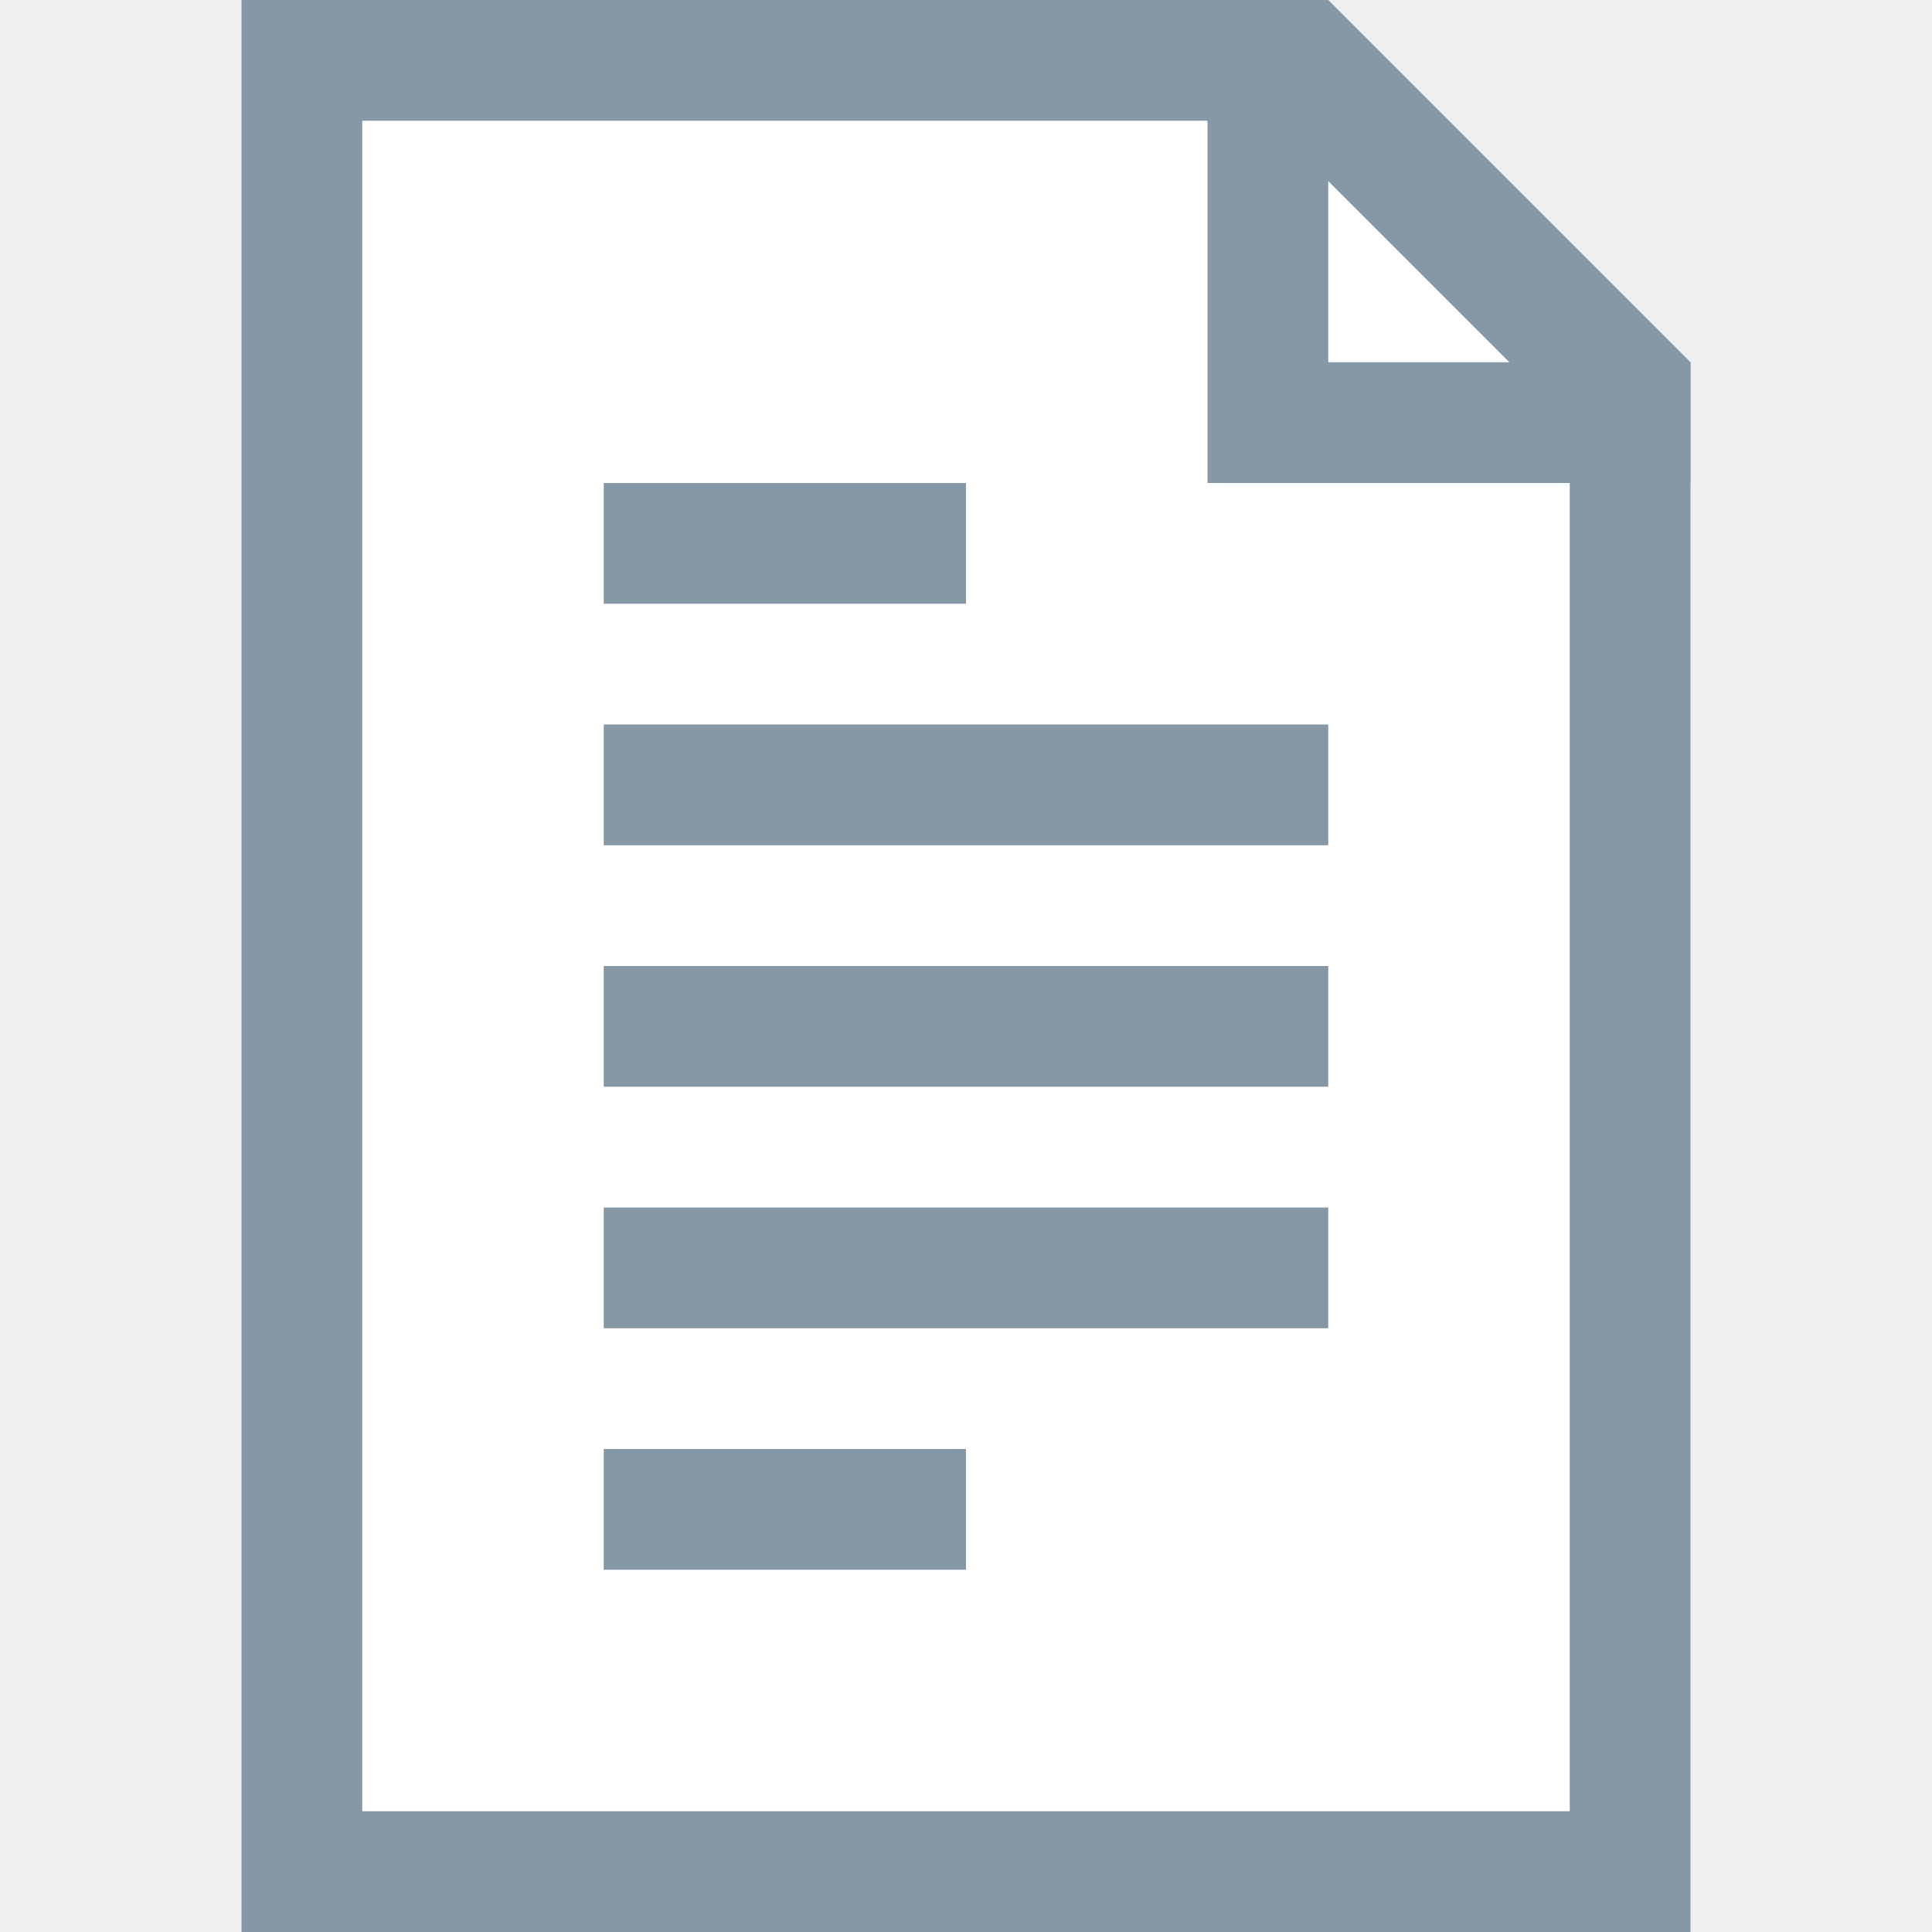
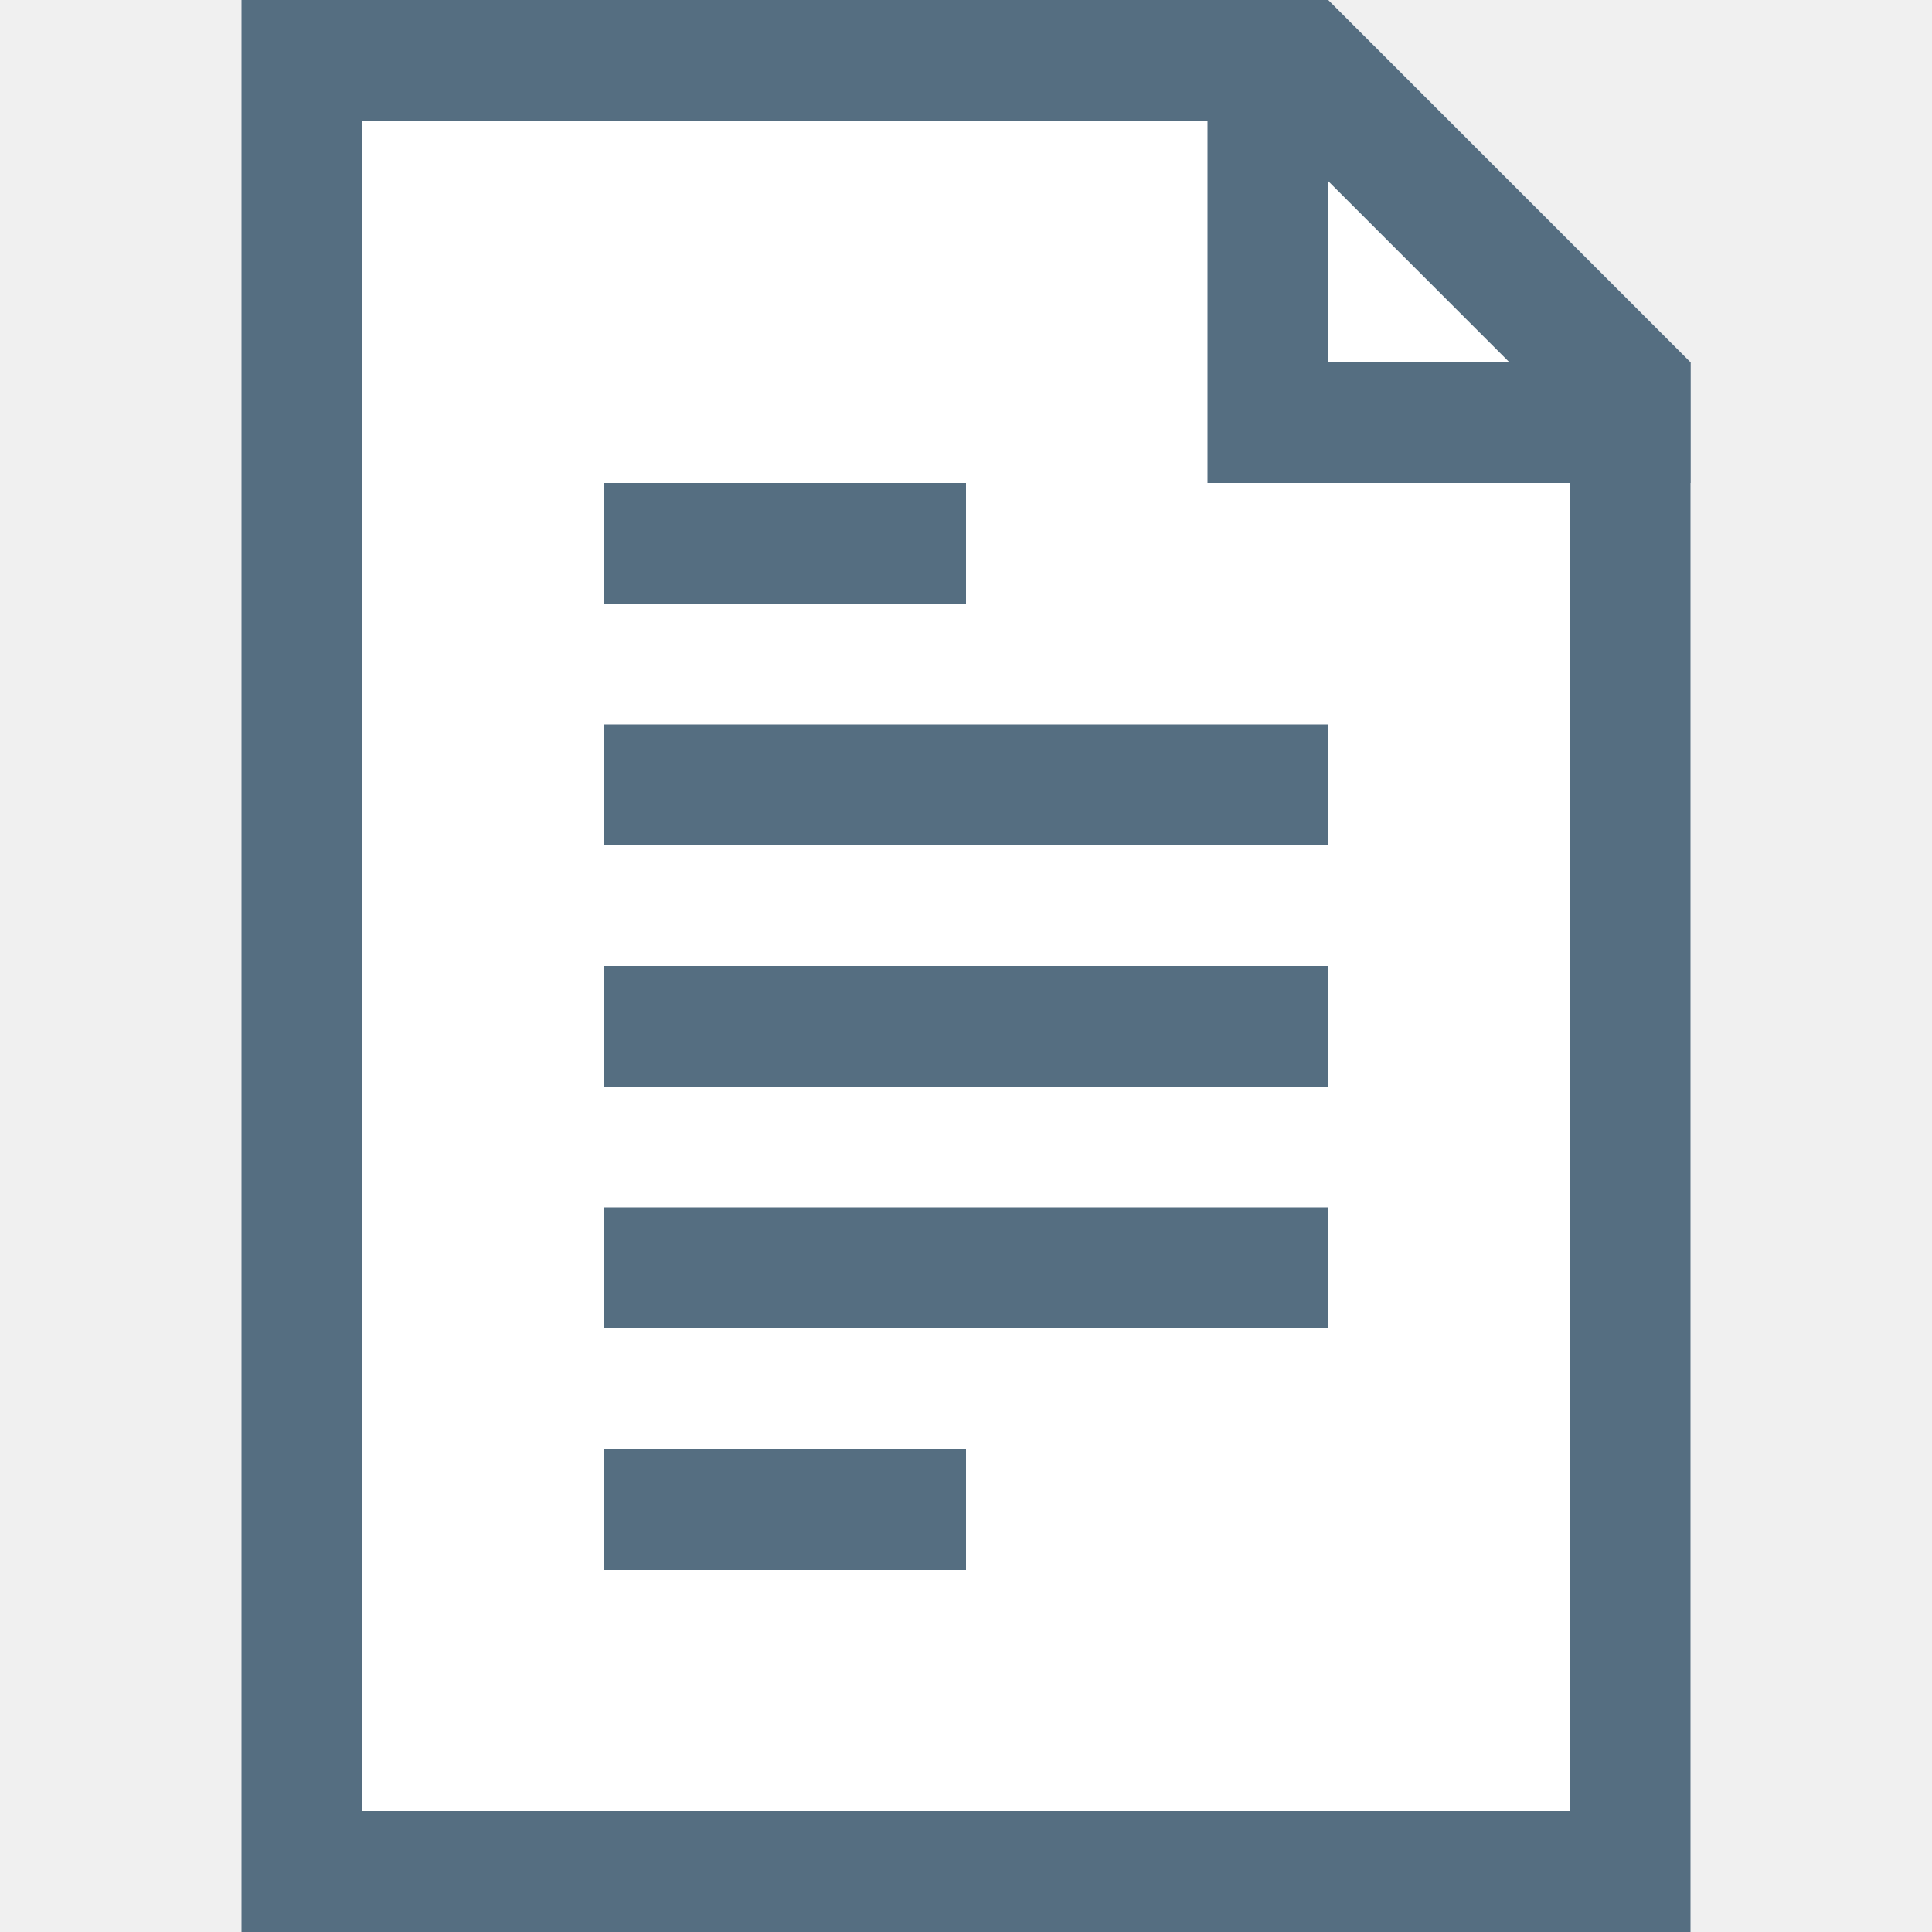
<svg xmlns="http://www.w3.org/2000/svg" width="16" height="16" id="svg4159" version="1.1" viewBox="0 0 16 16">
  <defs id="defs4161">
    <clipPath clipPathUnits="userSpaceOnUse" id="clipPath5603">
      <path style="fill:#00ffff;fill-opacity:1;stroke:none;stroke-width:0.265px;stroke-linecap:butt;stroke-linejoin:miter;stroke-opacity:1" d="m 61.912,165.767 -6.879,6.879 6.879,6.879 6.879,-6.879 z" id="path5605" />
    </clipPath>
  </defs>
  <g id="layer1">
    <g id="g835">
-       <path id="path839" d="m 2,0 h 9 l 3,3 V 16 H 2 Z" style="fill:#8698a6;fill-opacity:1;stroke:none;stroke-width:1px;stroke-linecap:butt;stroke-linejoin:miter;stroke-opacity:1" />
+       <path id="path839" d="m 2,0 h 9 l 3,3 V 16 H 2 Z" style="fill:#556e81;fill-opacity:1;stroke:none;stroke-width:1px;stroke-linecap:butt;stroke-linejoin:miter;stroke-opacity:1" />
      <path id="path841" d="m 3,1 h 7.5 L 13,3.5 V 15 H 3 Z" style="fill:#ffffff;stroke:none;stroke-width:1px;stroke-linecap:butt;stroke-linejoin:miter;stroke-opacity:1" />
-       <path id="rect843" d="M 10 0 L 10 4 L 11 4 L 14 4 L 14 3 L 11 3 L 11 0 L 10 0 z " style="opacity:1;fill:#8698a6;fill-opacity:1;fill-rule:nonzero;stroke:none;stroke-width:1;stroke-linecap:square;stroke-linejoin:bevel;stroke-miterlimit:4;stroke-dasharray:none;stroke-dashoffset:35;stroke-opacity:1" />
-       <rect y="4" x="5" height="1" width="3" id="rect867" style="opacity:1;fill:#8698a6;fill-opacity:1;fill-rule:nonzero;stroke:none;stroke-width:1;stroke-linecap:square;stroke-linejoin:bevel;stroke-miterlimit:4;stroke-dasharray:none;stroke-dashoffset:35;stroke-opacity:1" />
-       <rect y="6" x="5" height="1" width="6" id="rect869" style="opacity:1;fill:#8698a6;fill-opacity:1;fill-rule:nonzero;stroke:none;stroke-width:1;stroke-linecap:square;stroke-linejoin:bevel;stroke-miterlimit:4;stroke-dasharray:none;stroke-dashoffset:35;stroke-opacity:1" />
-       <rect y="8" x="5" height="1" width="6" id="rect871" style="opacity:1;fill:#8698a6;fill-opacity:1;fill-rule:nonzero;stroke:none;stroke-width:1;stroke-linecap:square;stroke-linejoin:bevel;stroke-miterlimit:4;stroke-dasharray:none;stroke-dashoffset:35;stroke-opacity:1" />
-       <rect y="10" x="5" height="1" width="6" id="rect873" style="opacity:1;fill:#8698a6;fill-opacity:1;fill-rule:nonzero;stroke:none;stroke-width:1;stroke-linecap:square;stroke-linejoin:bevel;stroke-miterlimit:4;stroke-dasharray:none;stroke-dashoffset:35;stroke-opacity:1" />
-       <rect y="12" x="5" height="1" width="3" id="rect894" style="opacity:1;fill:#8698a6;fill-opacity:1;fill-rule:nonzero;stroke:none;stroke-width:1;stroke-linecap:square;stroke-linejoin:bevel;stroke-miterlimit:4;stroke-dasharray:none;stroke-dashoffset:35;stroke-opacity:1" />
+       <path id="rect843" d="m 10,0 v 4 h 1 3 V 3 H 11 V 0 Z" style="opacity:1;fill:#556e81;fill-opacity:1;fill-rule:nonzero;stroke:none;stroke-width:1;stroke-linecap:square;stroke-linejoin:bevel;stroke-miterlimit:4;stroke-dasharray:none;stroke-dashoffset:35;stroke-opacity:1" />
+       <rect y="4" x="5" height="1" width="3" id="rect867" style="opacity:1;fill:#556e81;fill-opacity:1;fill-rule:nonzero;stroke:none;stroke-width:1;stroke-linecap:square;stroke-linejoin:bevel;stroke-miterlimit:4;stroke-dasharray:none;stroke-dashoffset:35;stroke-opacity:1" />
+       <rect y="6" x="5" height="1" width="6" id="rect869" style="opacity:1;fill:#556e81;fill-opacity:1;fill-rule:nonzero;stroke:none;stroke-width:1;stroke-linecap:square;stroke-linejoin:bevel;stroke-miterlimit:4;stroke-dasharray:none;stroke-dashoffset:35;stroke-opacity:1" />
+       <rect y="8" x="5" height="1" width="6" id="rect871" style="opacity:1;fill:#556e81;fill-opacity:1;fill-rule:nonzero;stroke:none;stroke-width:1;stroke-linecap:square;stroke-linejoin:bevel;stroke-miterlimit:4;stroke-dasharray:none;stroke-dashoffset:35;stroke-opacity:1" />
+       <rect y="10" x="5" height="1" width="6" id="rect873" style="opacity:1;fill:#556e81;fill-opacity:1;fill-rule:nonzero;stroke:none;stroke-width:1;stroke-linecap:square;stroke-linejoin:bevel;stroke-miterlimit:4;stroke-dasharray:none;stroke-dashoffset:35;stroke-opacity:1" />
+       <rect y="12" x="5" height="1" width="3" id="rect894" style="opacity:1;fill:#556e81;fill-opacity:1;fill-rule:nonzero;stroke:none;stroke-width:1;stroke-linecap:square;stroke-linejoin:bevel;stroke-miterlimit:4;stroke-dasharray:none;stroke-dashoffset:35;stroke-opacity:1" />
    </g>
  </g>
</svg>
